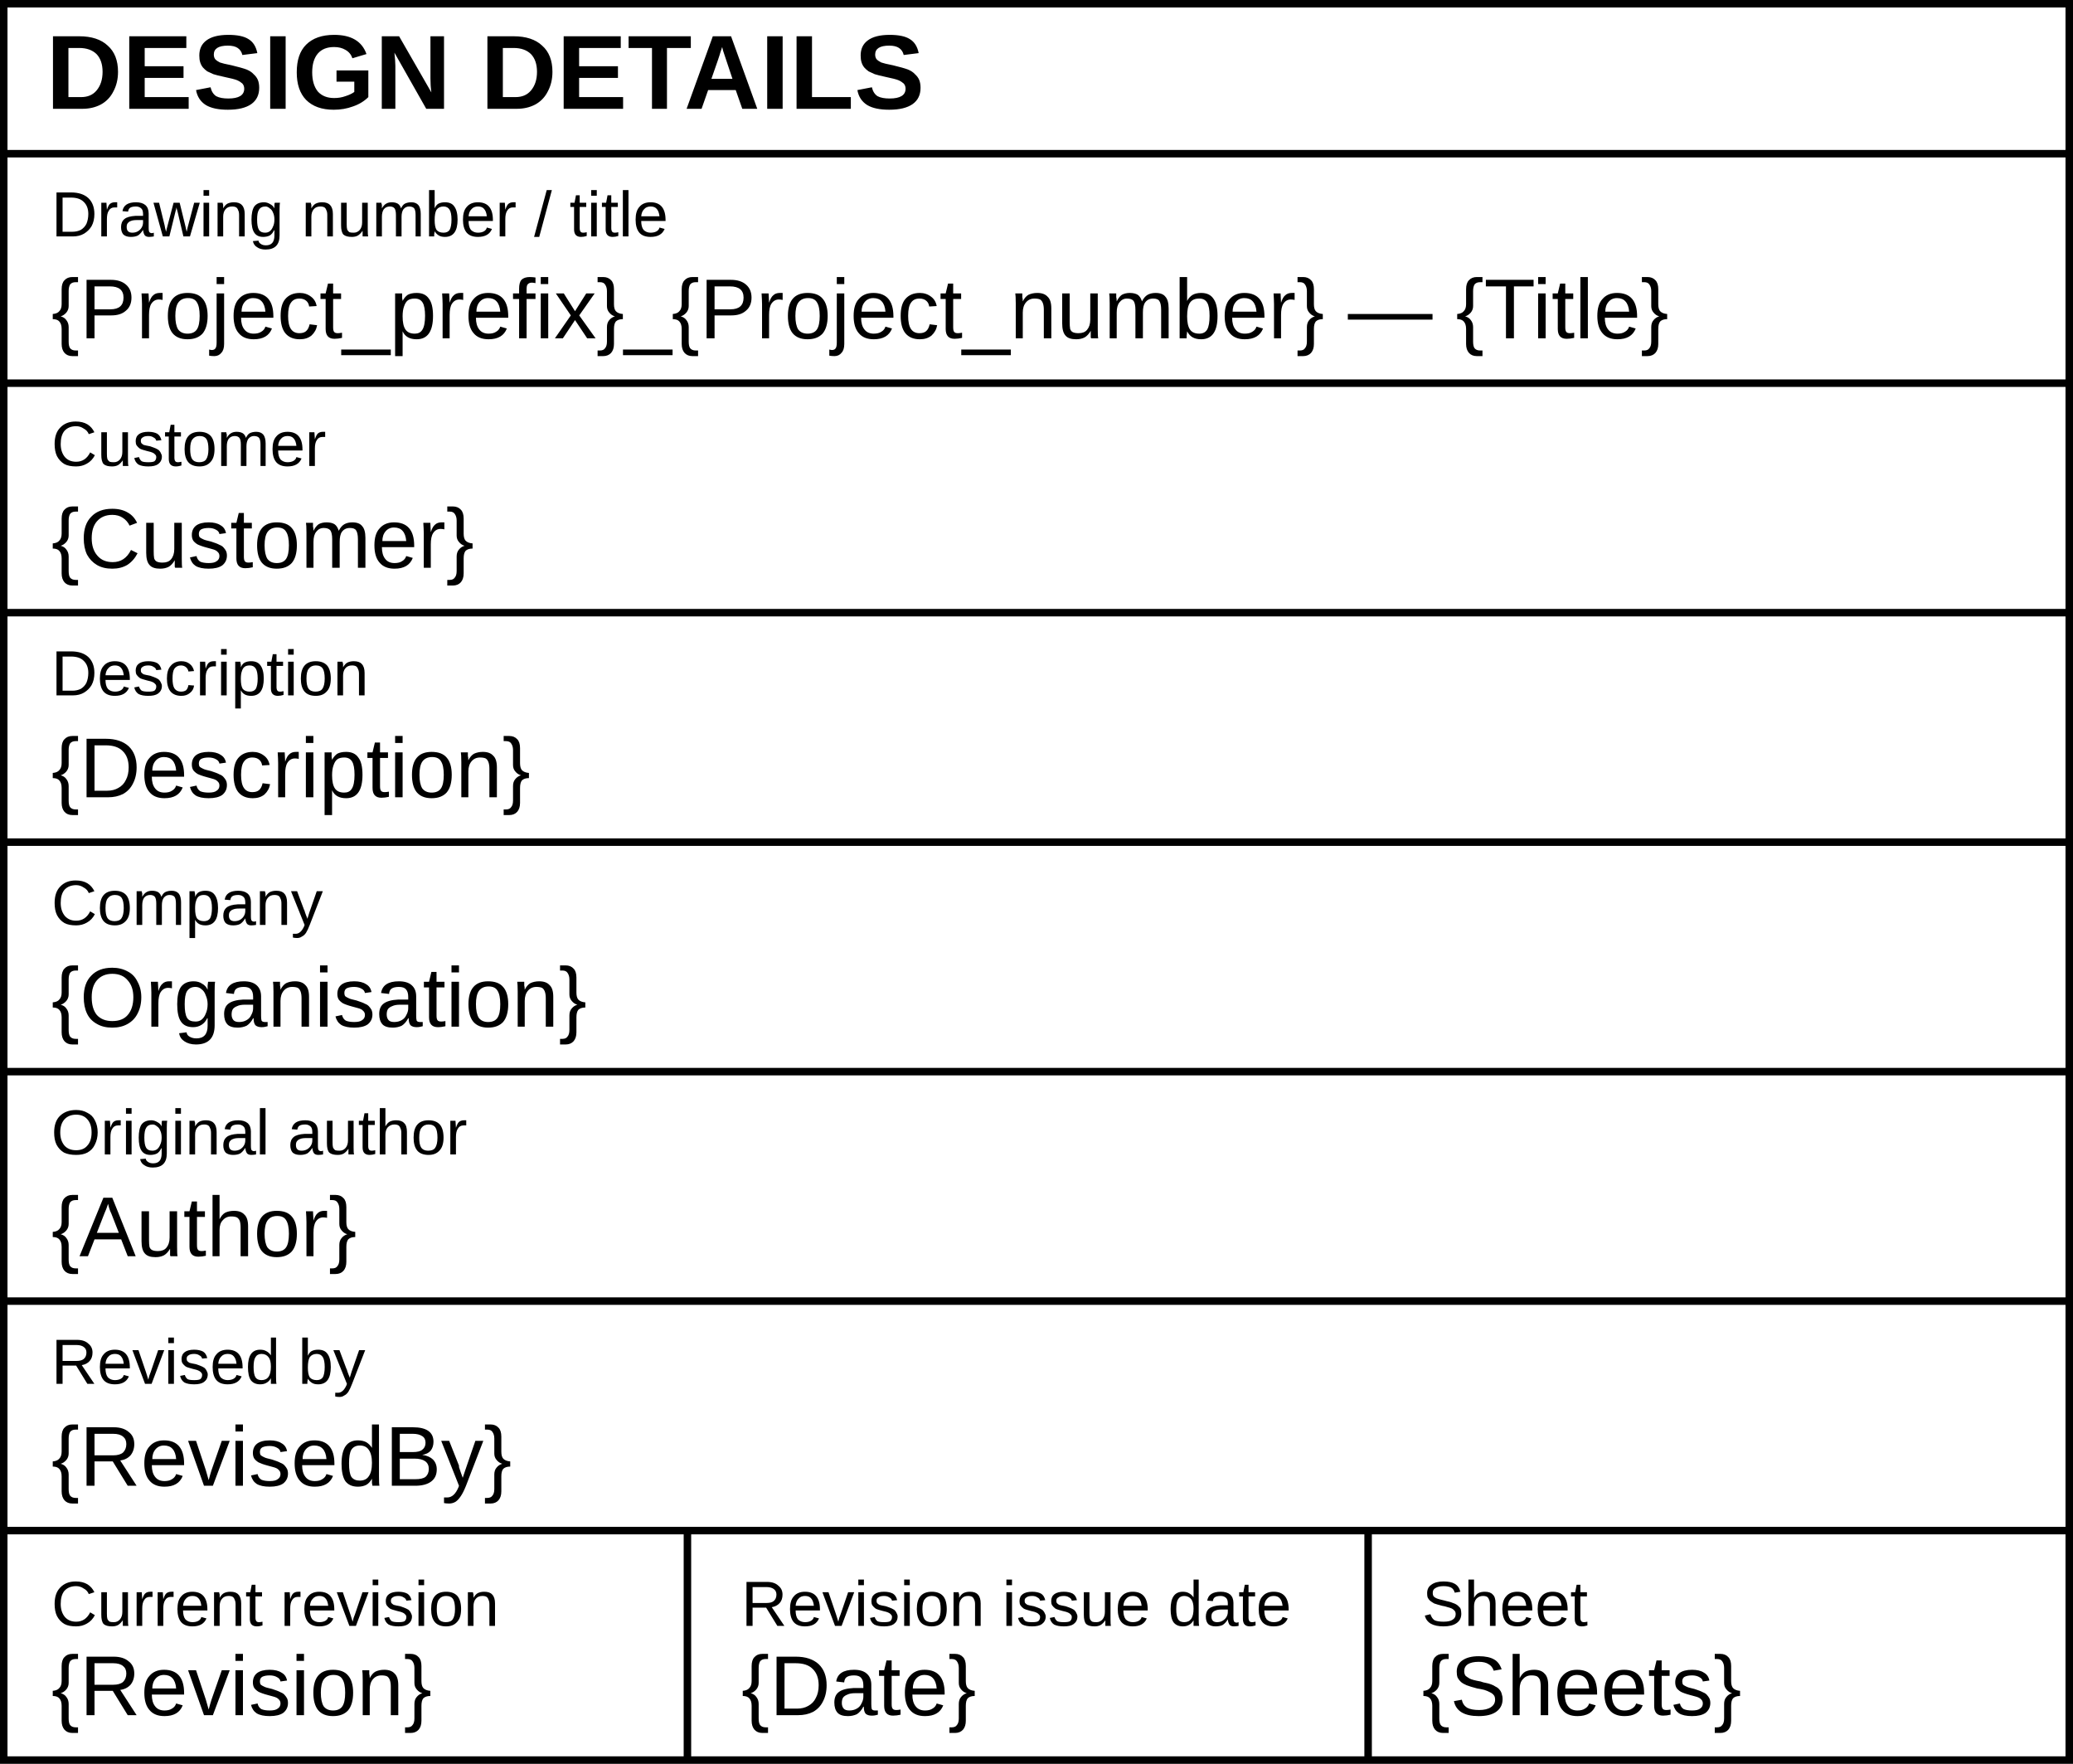
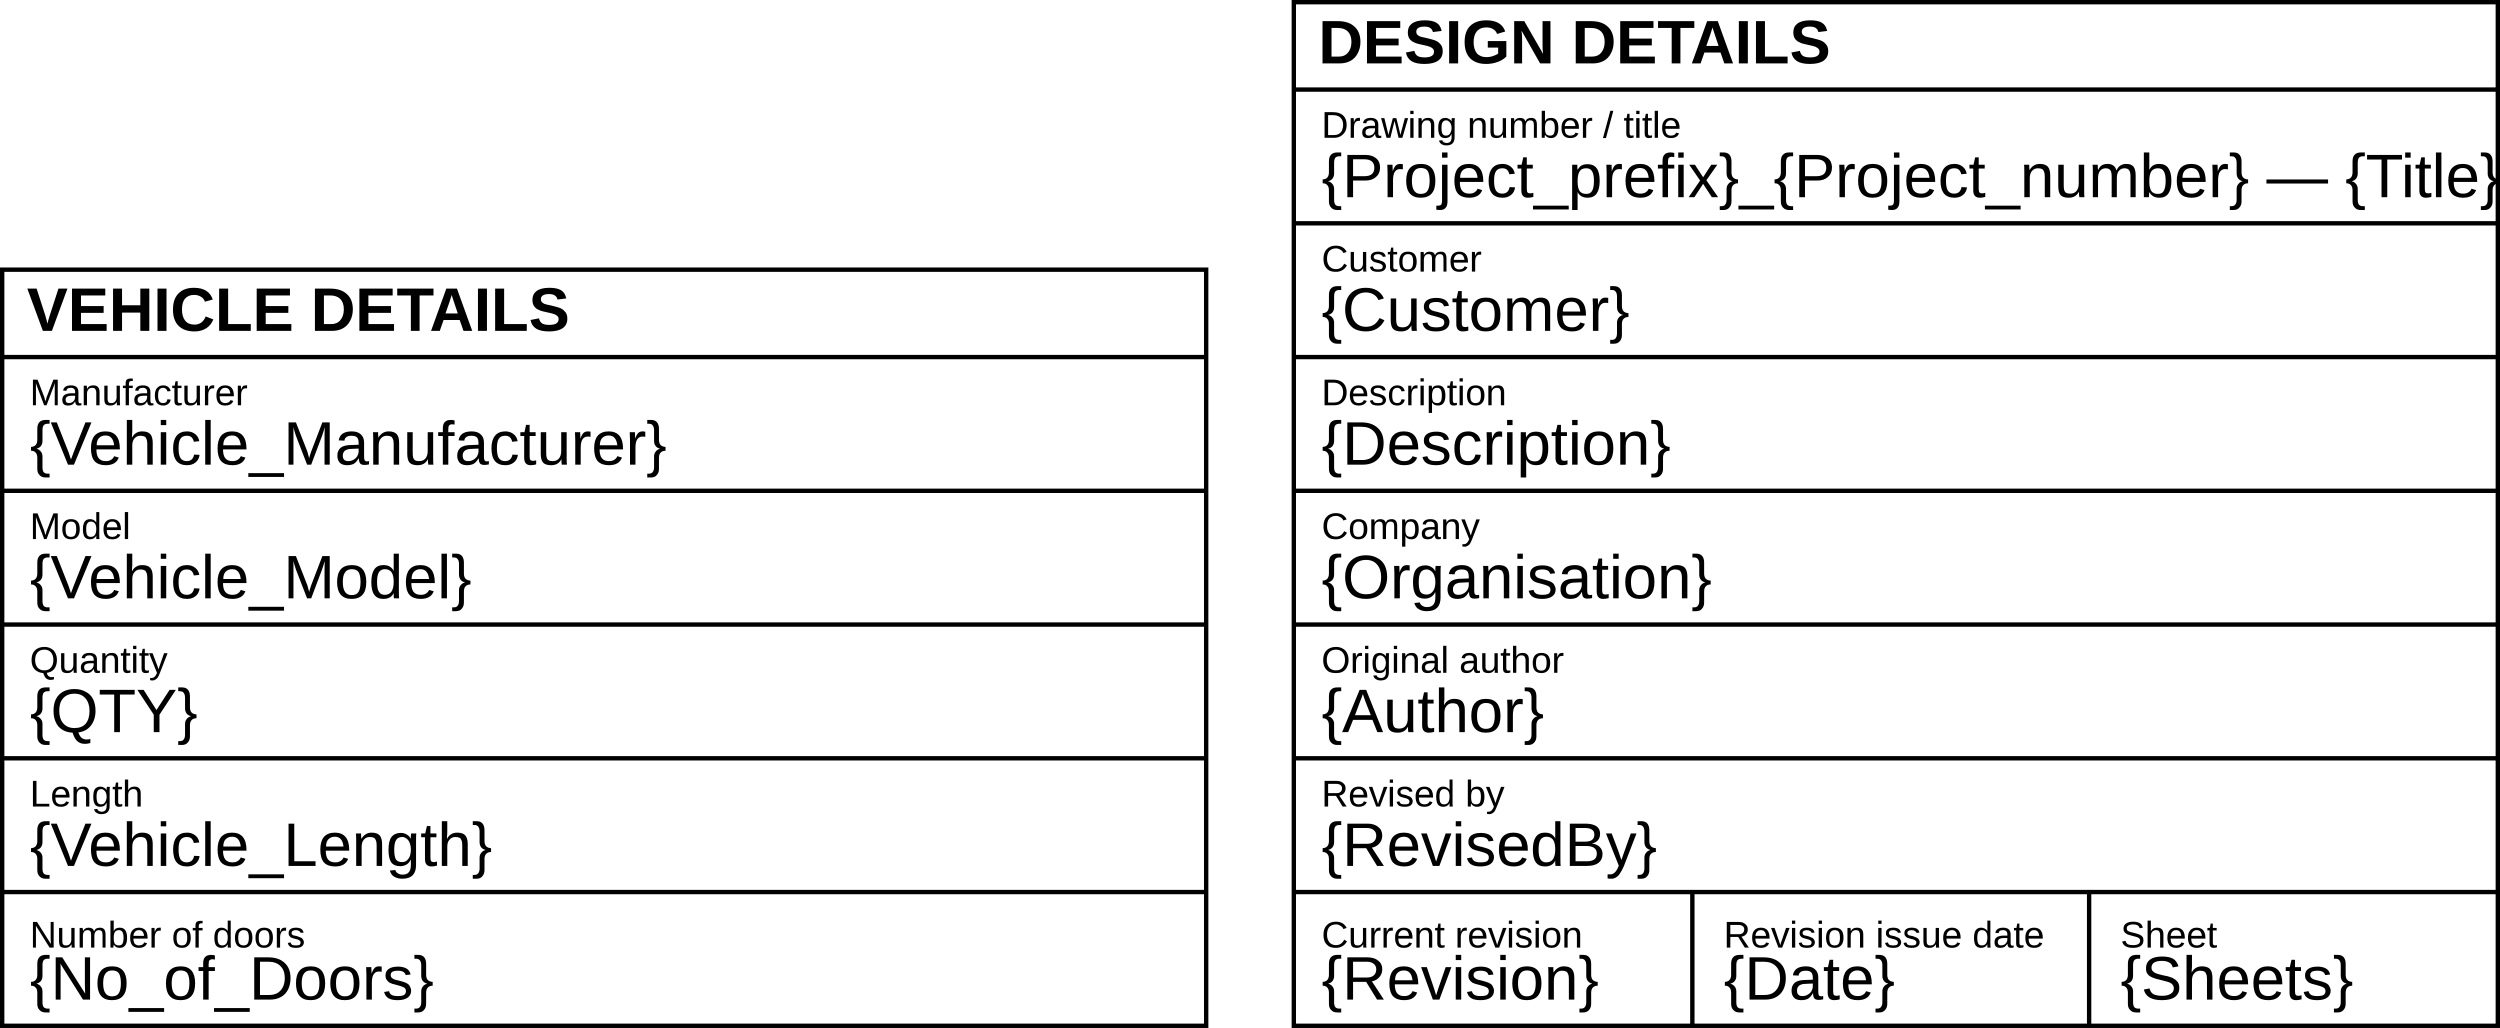
- <svg xmlns="http://www.w3.org/2000/svg" version="1.1" width="69.229mm" height="58.894mm" viewBox="0 0 69.229 58.894">
-   <rect x="0.125" y="0.125" width="68.979" height="58.644" stroke="#000000" stroke-width="0.25" fill="none" />
-   <line x1="0.125" y1="5.132" x2="69.104" y2="5.132" stroke="#000000" stroke-width="0.25" fill="none" />
-   <line x1="0.125" y1="12.794" x2="69.104" y2="12.794" stroke="#000000" stroke-width="0.25" fill="none" />
+ <svg xmlns="http://www.w3.org/2000/svg" version="1.1" width="143.229mm" height="58.894mm" viewBox="0 0 143.229 58.894">
+   <rect x="0.125" y="15.45" width="68.979" height="43.319" stroke="#000000" stroke-width="0.25" fill="none" />
  <line x1="0.125" y1="20.457" x2="69.104" y2="20.457" stroke="#000000" stroke-width="0.25" fill="none" />
  <line x1="0.125" y1="28.119" x2="69.104" y2="28.119" stroke="#000000" stroke-width="0.25" fill="none" />
  <line x1="0.125" y1="35.782" x2="69.104" y2="35.782" stroke="#000000" stroke-width="0.25" fill="none" />
  <line x1="0.125" y1="43.444" x2="69.104" y2="43.444" stroke="#000000" stroke-width="0.25" fill="none" />
  <line x1="0.125" y1="51.107" x2="69.104" y2="51.107" stroke="#000000" stroke-width="0.25" fill="none" />
-   <line x1="22.957" y1="51.107" x2="22.957" y2="58.769" stroke="#000000" stroke-width="0.25" fill="none" />
-   <line x1="45.689" y1="51.107" x2="45.689" y2="58.769" stroke="#000000" stroke-width="0.25" fill="none" />
-   <text x="1.537" y="3.632" font-family="Arial" font-size="3.528" font-weight="bold">DESIGN DETAILS</text>
-   <text x="1.714" y="7.894" font-family="Arial" font-size="2.117">Drawing number / title</text>
-   <text x="1.714" y="11.295" font-family="Arial" font-size="2.822">{Project_prefix}_{Project_number} — {Title}</text>
-   <text x="1.714" y="15.556" font-family="Arial" font-size="2.117">Customer</text>
-   <text x="1.714" y="18.957" font-family="Arial" font-size="2.822">{Customer}</text>
-   <text x="1.714" y="23.219" font-family="Arial" font-size="2.117">Description</text>
-   <text x="1.714" y="26.62" font-family="Arial" font-size="2.822">{Description}</text>
-   <text x="1.714" y="30.881" font-family="Arial" font-size="2.117">Company</text>
-   <text x="1.714" y="34.282" font-family="Arial" font-size="2.822">{Organisation}</text>
-   <text x="1.714" y="38.544" font-family="Arial" font-size="2.117">Original author</text>
-   <text x="1.714" y="41.945" font-family="Arial" font-size="2.822">{Author}</text>
-   <text x="1.714" y="46.206" font-family="Arial" font-size="2.117">Revised by</text>
-   <text x="1.714" y="49.608" font-family="Arial" font-size="2.822">{RevisedBy}</text>
-   <text x="1.714" y="54.289" font-family="Arial" font-size="2.117">Current revision</text>
-   <text x="1.714" y="57.27" font-family="Arial" font-size="2.822">{Revision}</text>
-   <text x="24.757" y="54.289" font-family="Arial" font-size="2.117">Revision issue date</text>
-   <text x="24.757" y="57.27" font-family="Arial" font-size="2.822">{Date}</text>
-   <text x="47.489" y="54.289" font-family="Arial" font-size="2.117">Sheet</text>
-   <text x="47.489" y="57.27" font-family="Arial" font-size="2.822">{Sheets}</text>
+   <text x="1.537" y="18.957" font-family="Arial" font-size="3.528" font-weight="bold">VEHICLE DETAILS</text>
+   <text x="1.714" y="23.219" font-family="Arial" font-size="2.117">Manufacturer</text>
+   <text x="1.714" y="26.62" font-family="Arial" font-size="3.528">{Vehicle_Manufacturer}</text>
+   <text x="1.714" y="30.881" font-family="Arial" font-size="2.117">Model</text>
+   <text x="1.714" y="34.282" font-family="Arial" font-size="3.528">{Vehicle_Model}</text>
+   <text x="1.714" y="38.544" font-family="Arial" font-size="2.117">Quantity</text>
+   <text x="1.714" y="41.945" font-family="Arial" font-size="3.528">{QTY}</text>
+   <text x="1.714" y="46.206" font-family="Arial" font-size="2.117">Length</text>
+   <text x="1.714" y="49.608" font-family="Arial" font-size="3.528">{Vehicle_Length}</text>
+   <text x="1.714" y="54.289" font-family="Arial" font-size="2.117">Number of doors</text>
+   <text x="1.714" y="57.27" font-family="Arial" font-size="3.528">{No_of_Doors}</text>
+   <rect x="74.125" y="0.125" width="68.979" height="58.644" stroke="#000000" stroke-width="0.25" fill="none" />
+   <line x1="74.125" y1="5.132" x2="143.104" y2="5.132" stroke="#000000" stroke-width="0.25" fill="none" />
+   <line x1="74.125" y1="12.794" x2="143.104" y2="12.794" stroke="#000000" stroke-width="0.25" fill="none" />
+   <line x1="74.125" y1="20.457" x2="143.104" y2="20.457" stroke="#000000" stroke-width="0.25" fill="none" />
+   <line x1="74.125" y1="28.119" x2="143.104" y2="28.119" stroke="#000000" stroke-width="0.25" fill="none" />
+   <line x1="74.125" y1="35.782" x2="143.104" y2="35.782" stroke="#000000" stroke-width="0.25" fill="none" />
+   <line x1="74.125" y1="43.444" x2="143.104" y2="43.444" stroke="#000000" stroke-width="0.25" fill="none" />
+   <line x1="74.125" y1="51.107" x2="143.104" y2="51.107" stroke="#000000" stroke-width="0.25" fill="none" />
+   <line x1="96.957" y1="51.107" x2="96.957" y2="58.769" stroke="#000000" stroke-width="0.25" fill="none" />
+   <line x1="119.689" y1="51.107" x2="119.689" y2="58.769" stroke="#000000" stroke-width="0.25" fill="none" />
+   <text x="75.537" y="3.632" font-family="Arial" font-size="3.528" font-weight="bold">DESIGN DETAILS</text>
+   <text x="75.714" y="7.894" font-family="Arial" font-size="2.117">Drawing number / title</text>
+   <text x="75.714" y="11.295" font-family="Arial" font-size="3.528">{Project_prefix}_{Project_number} — {Title}</text>
+   <text x="75.714" y="15.556" font-family="Arial" font-size="2.117">Customer</text>
+   <text x="75.714" y="18.957" font-family="Arial" font-size="3.528">{Customer}</text>
+   <text x="75.714" y="23.219" font-family="Arial" font-size="2.117">Description</text>
+   <text x="75.714" y="26.62" font-family="Arial" font-size="3.528">{Description}</text>
+   <text x="75.714" y="30.881" font-family="Arial" font-size="2.117">Company</text>
+   <text x="75.714" y="34.282" font-family="Arial" font-size="3.528">{Organisation}</text>
+   <text x="75.714" y="38.544" font-family="Arial" font-size="2.117">Original author</text>
+   <text x="75.714" y="41.945" font-family="Arial" font-size="3.528">{Author}</text>
+   <text x="75.714" y="46.206" font-family="Arial" font-size="2.117">Revised by</text>
+   <text x="75.714" y="49.608" font-family="Arial" font-size="3.528">{RevisedBy}</text>
+   <text x="75.714" y="54.289" font-family="Arial" font-size="2.117">Current revision</text>
+   <text x="75.714" y="57.27" font-family="Arial" font-size="3.528">{Revision}</text>
+   <text x="98.757" y="54.289" font-family="Arial" font-size="2.117">Revision issue date</text>
+   <text x="98.757" y="57.27" font-family="Arial" font-size="3.528">{Date}</text>
+   <text x="121.489" y="54.289" font-family="Arial" font-size="2.117">Sheet</text>
+   <text x="121.489" y="57.27" font-family="Arial" font-size="3.528">{Sheets}</text>
</svg>
